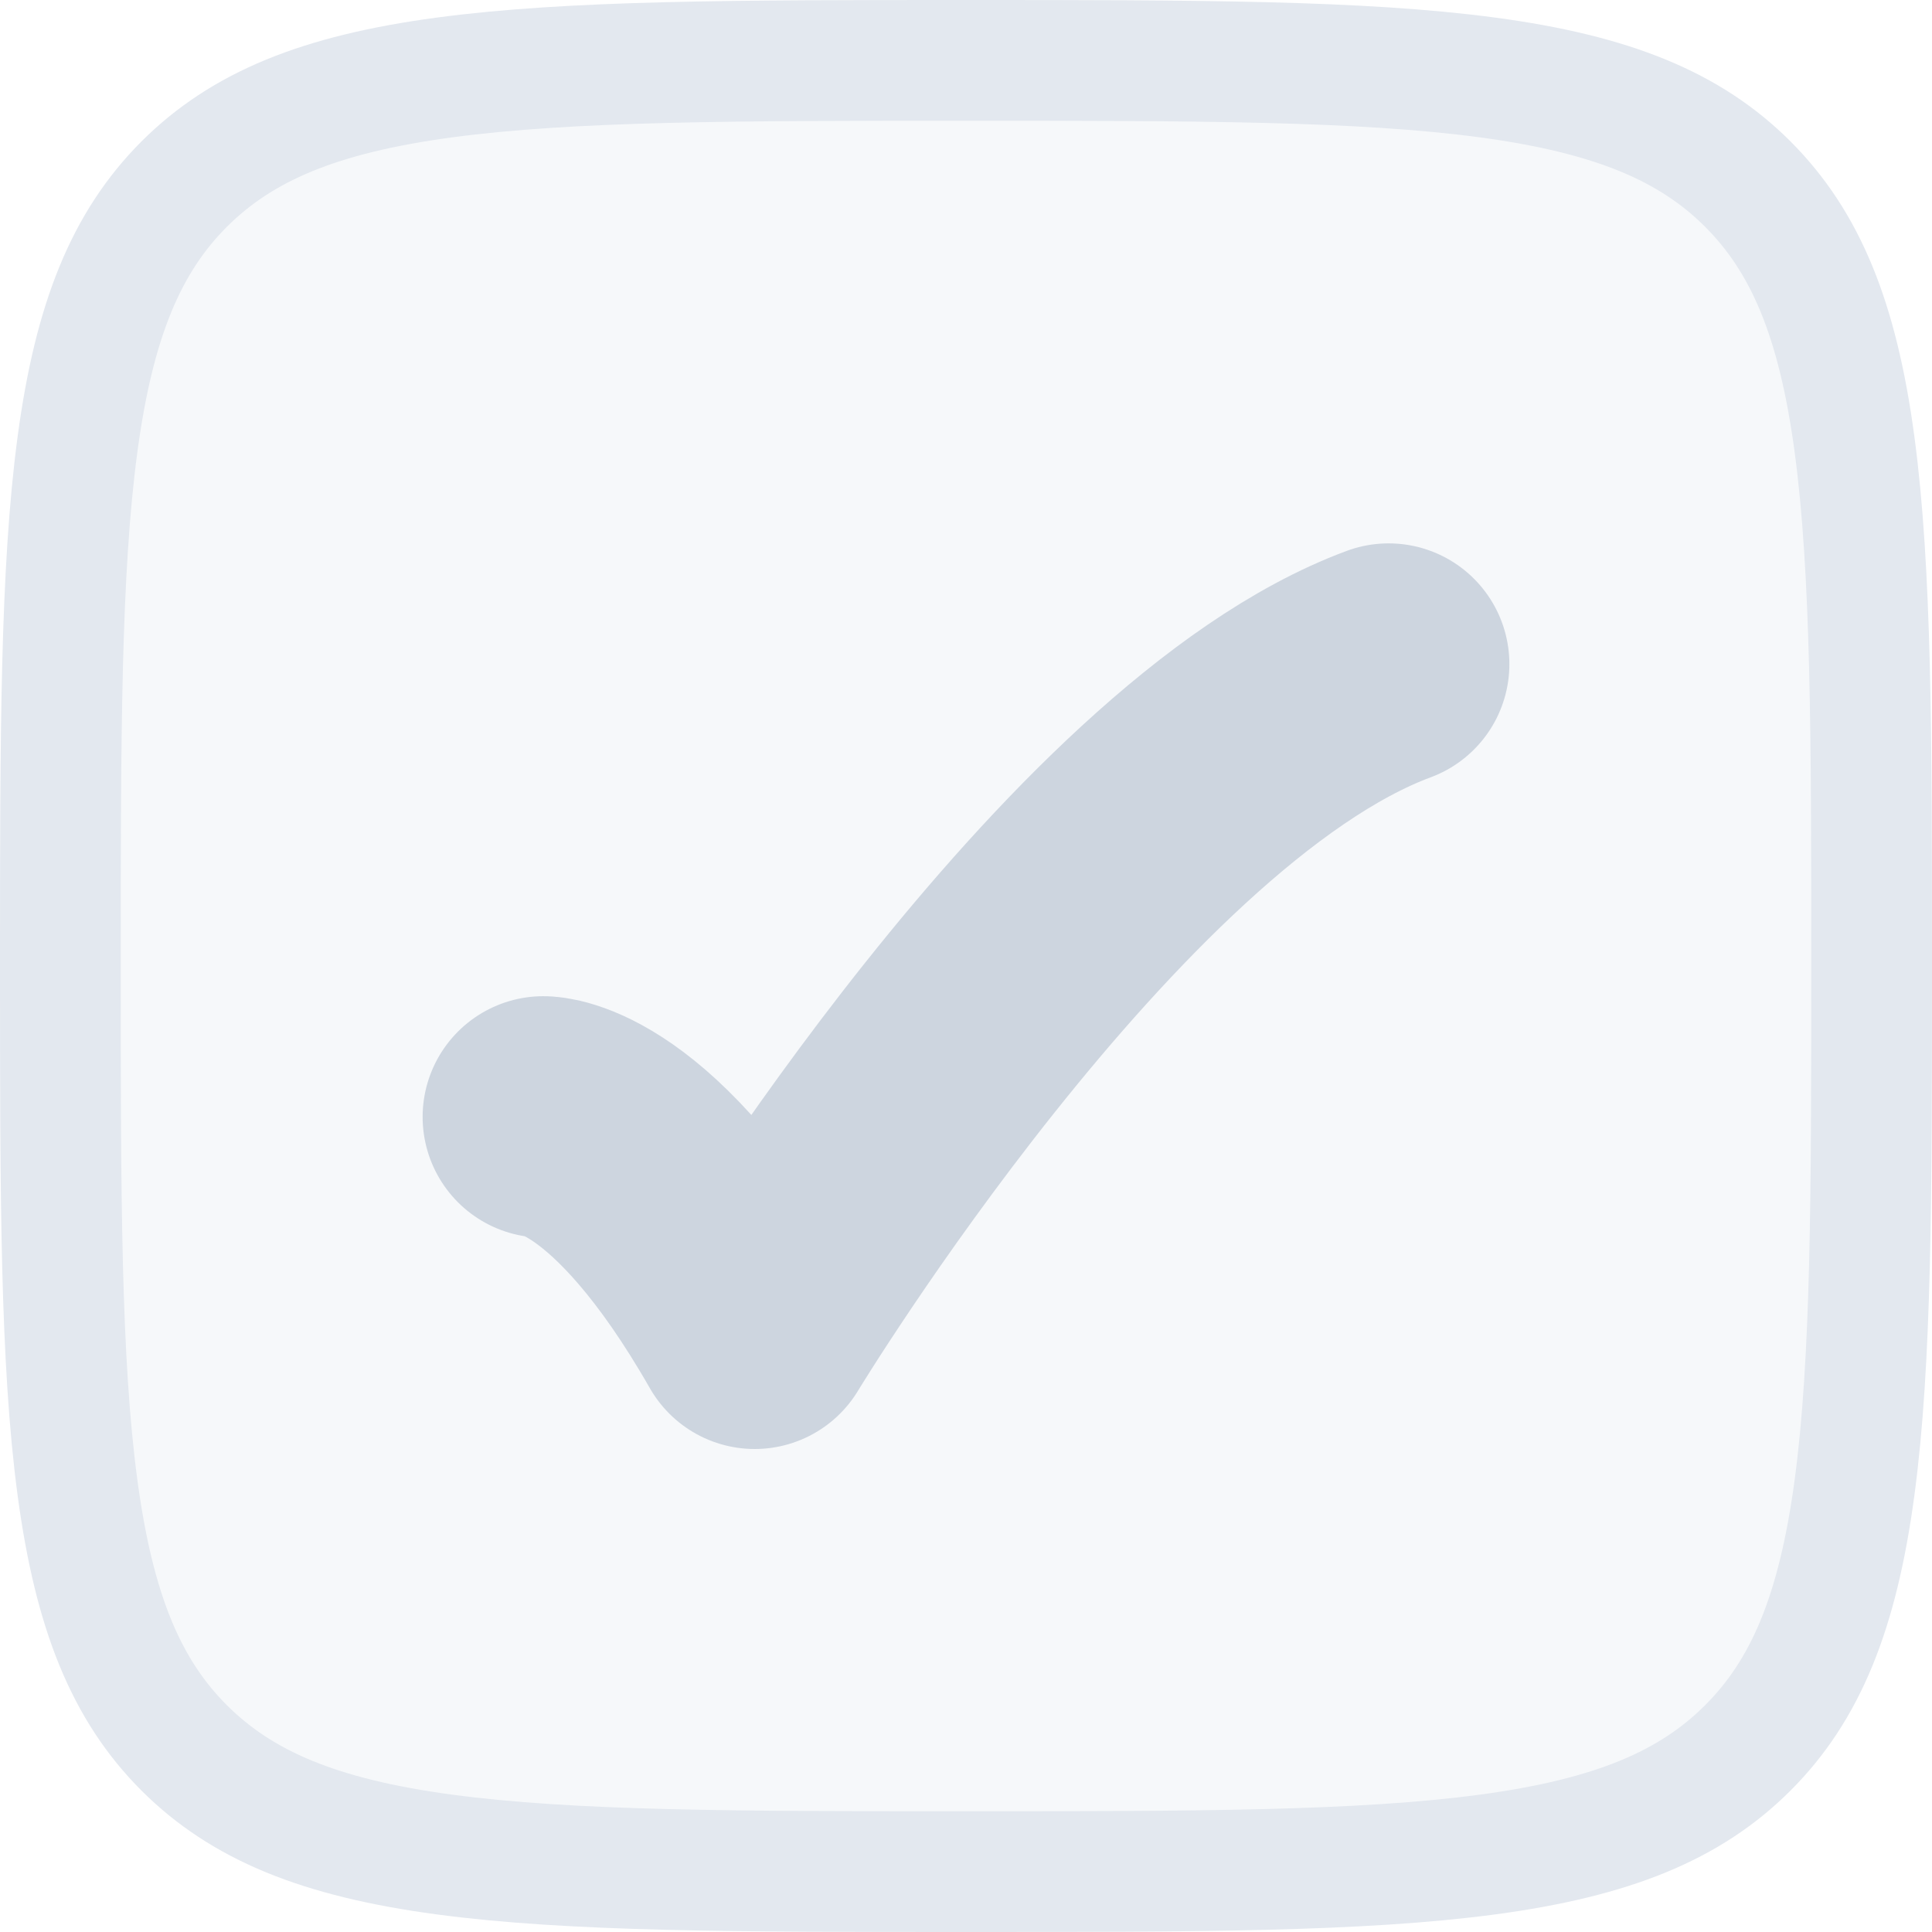
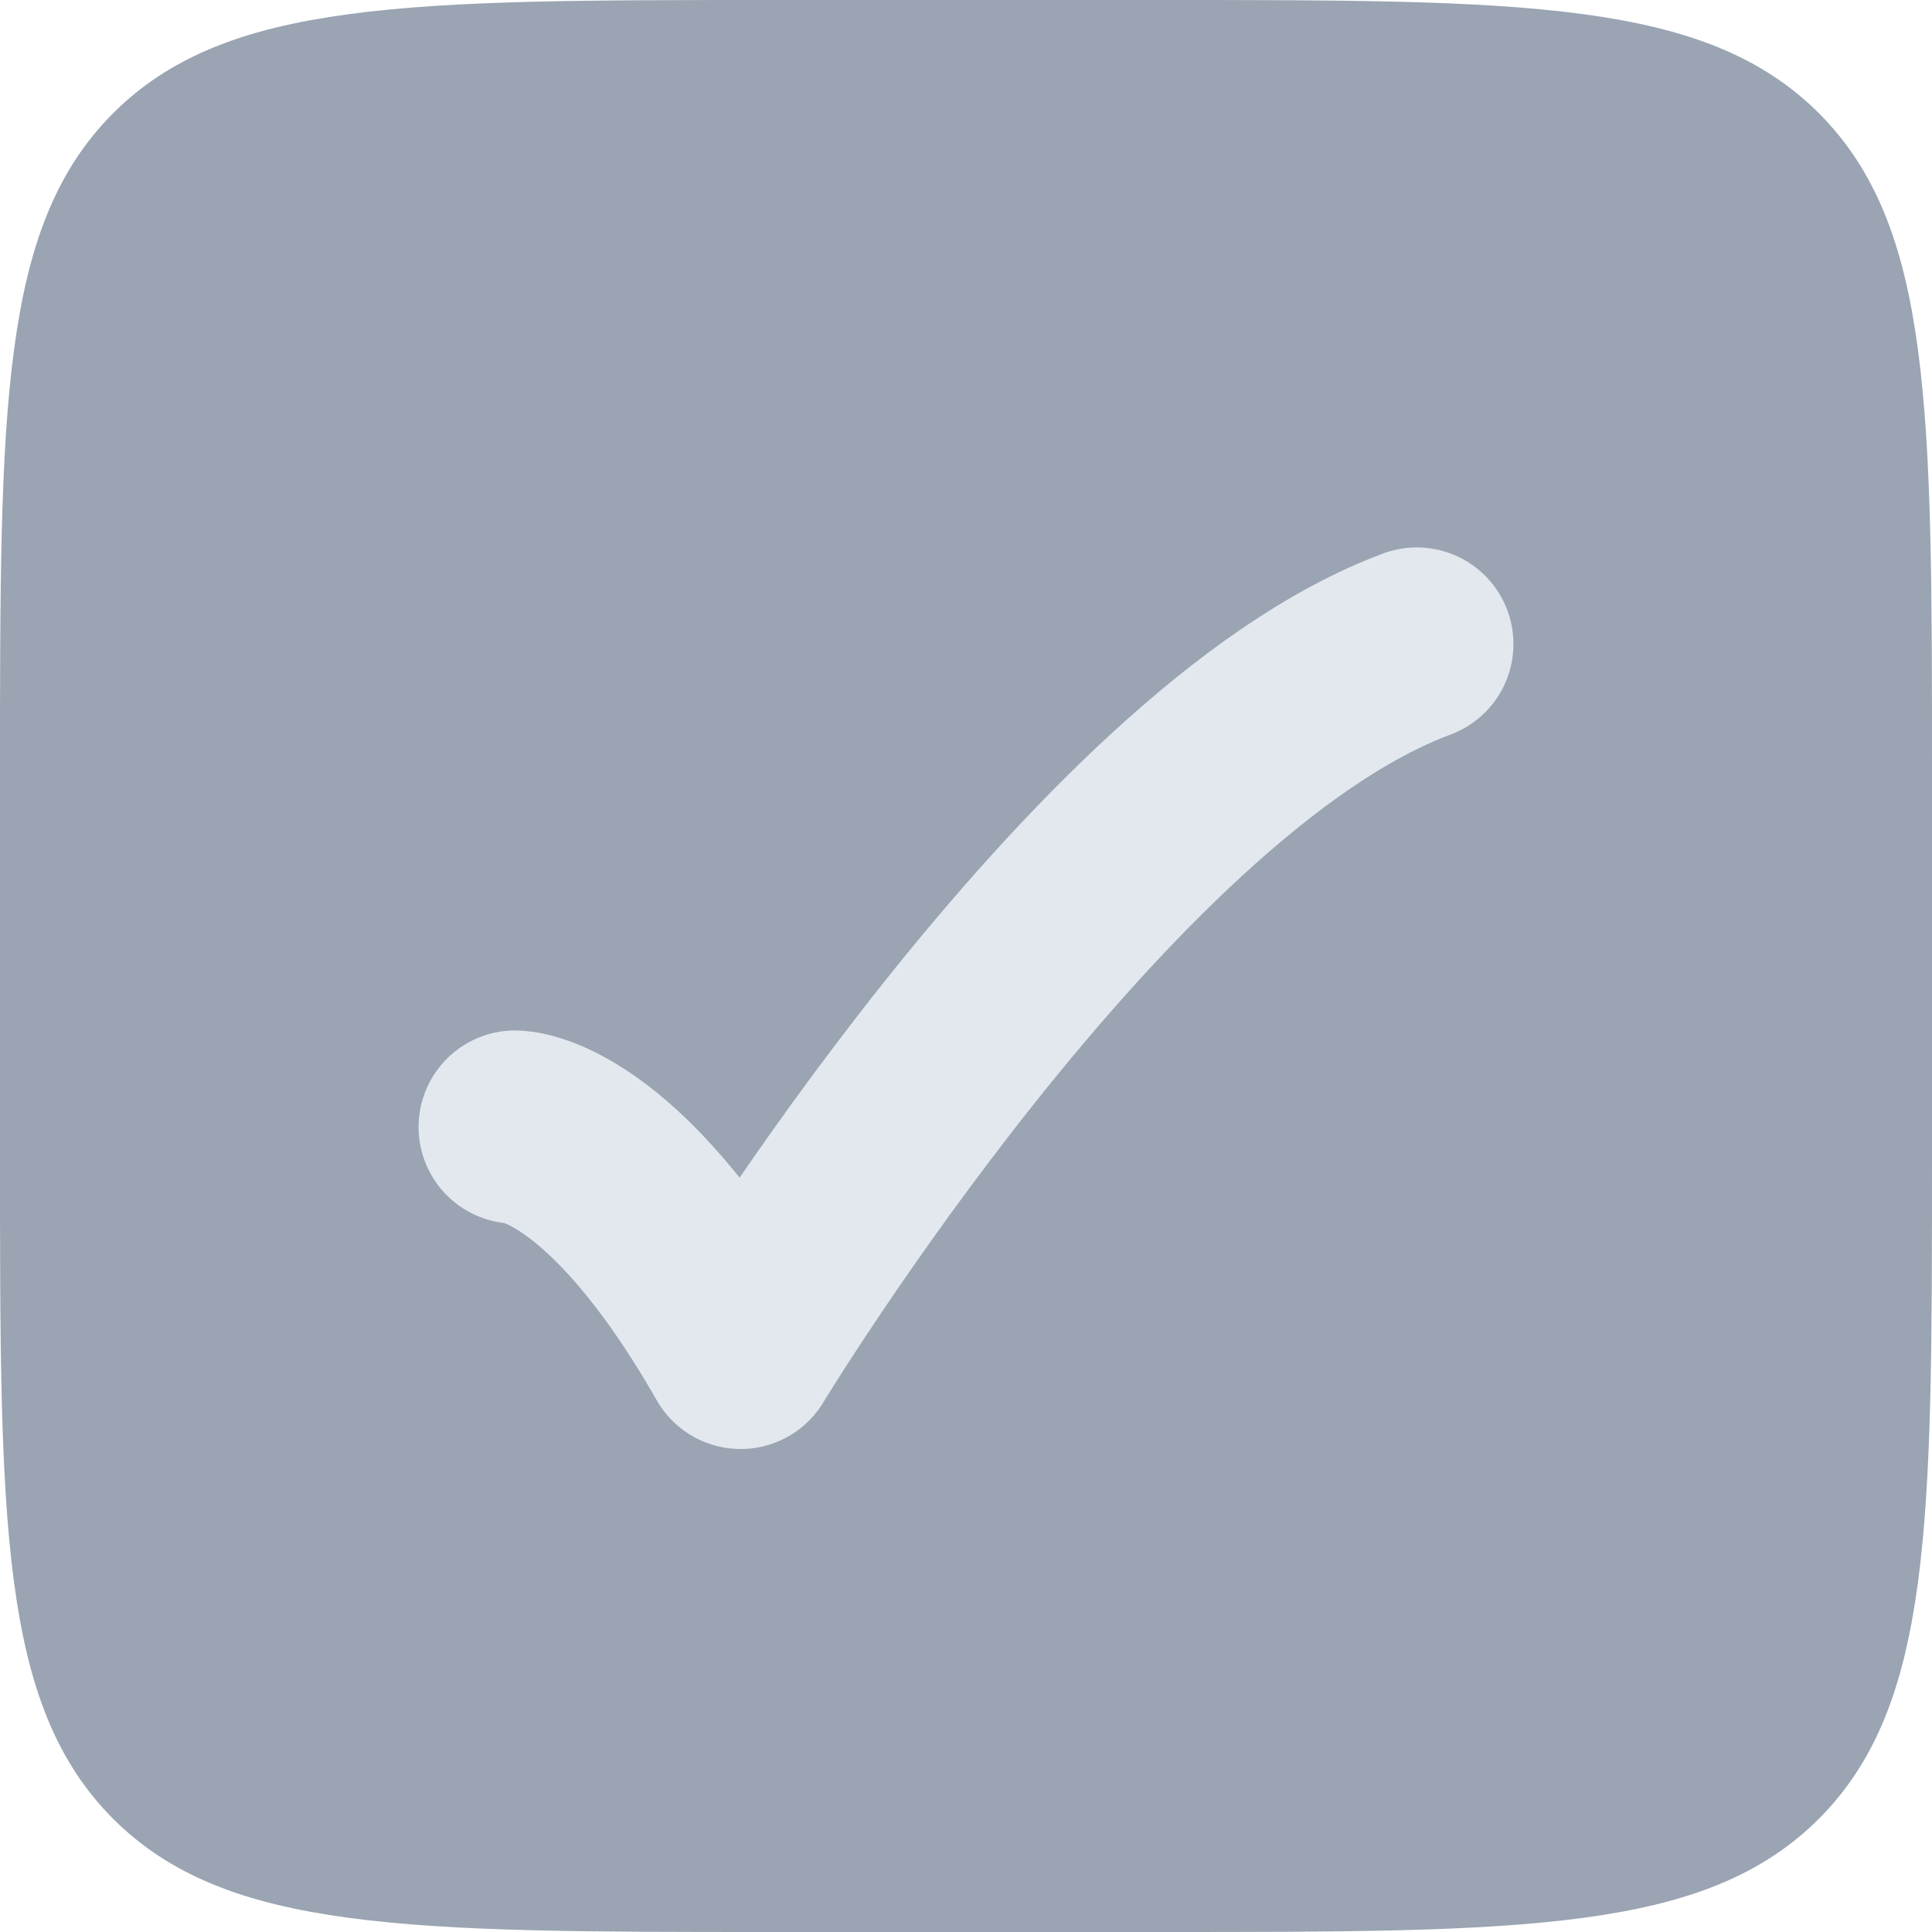
- <svg xmlns="http://www.w3.org/2000/svg" width="16" height="16" viewBox="0 0 16 16" fill="none">
-   <path d="M0.5 8C0.5 6.1 0.501 4.726 0.642 3.678C0.781 2.644 1.048 2.003 1.525 1.525C2.003 1.048 2.644 0.781 3.678 0.642C4.726 0.501 6.1 0.5 8 0.5C9.9 0.5 11.274 0.501 12.322 0.642C13.356 0.781 13.998 1.048 14.475 1.525C14.952 2.003 15.219 2.644 15.358 3.678C15.499 4.726 15.5 6.1 15.5 8C15.5 9.9 15.499 11.274 15.358 12.322C15.219 13.356 14.952 13.998 14.475 14.475C13.998 14.952 13.356 15.219 12.322 15.358C11.274 15.499 9.9 15.5 8 15.5C6.1 15.5 4.726 15.499 3.678 15.358C2.644 15.219 2.003 14.952 1.525 14.475C1.048 13.998 0.781 13.356 0.642 12.322C0.501 11.274 0.5 9.9 0.5 8Z" fill="#F6F8FA" />
-   <path d="M0.5 8C0.5 6.1 0.501 4.726 0.642 3.678C0.781 2.644 1.048 2.003 1.525 1.525C2.003 1.048 2.644 0.781 3.678 0.642C4.726 0.501 6.1 0.5 8 0.5C9.9 0.5 11.274 0.501 12.322 0.642C13.356 0.781 13.998 1.048 14.475 1.525C14.952 2.003 15.219 2.644 15.358 3.678C15.499 4.726 15.5 6.1 15.5 8C15.5 9.9 15.499 11.274 15.358 12.322C15.219 13.356 14.952 13.998 14.475 14.475C13.998 14.952 13.356 15.219 12.322 15.358C11.274 15.499 9.9 15.5 8 15.5C6.1 15.5 4.726 15.499 3.678 15.358C2.644 15.219 2.003 14.952 1.525 14.475C1.048 13.998 0.781 13.356 0.642 12.322C0.501 11.274 0.5 9.9 0.5 8Z" stroke="#E3E8EF" />
-   <path d="M4.5 9.25C4.5 9.25 5.25 9.25 6.25 11C6.25 11 9.029 6.417 11.5 5.5" stroke="#CDD5DF" stroke-width="2" stroke-linecap="round" stroke-linejoin="round" />
+ <svg xmlns="http://www.w3.org/2000/svg" width="20" height="20" viewBox="0 0 20 20" fill="none">
+   <path d="M0.5 8C0.5 6.1 0.501 4.726 0.642 3.678C0.781 2.644 1.048 2.003 1.525 1.525C2.003 1.048 2.644 0.781 3.678 0.642C4.726 0.501 6.1 0.5 8 0.5H12C13.9 0.5 15.274 0.501 16.323 0.642C17.356 0.781 17.997 1.048 18.475 1.525C18.952 2.003 19.219 2.644 19.358 3.678C19.499 4.726 19.5 6.1 19.5 8V12C19.5 13.9 19.499 15.274 19.358 16.323C19.219 17.356 18.952 17.997 18.475 18.475C17.997 18.952 17.356 19.219 16.323 19.358C15.274 19.499 13.9 19.5 12 19.5H8C6.1 19.5 4.726 19.499 3.678 19.358C2.644 19.219 2.003 18.952 1.525 18.475C1.048 17.997 0.781 17.356 0.642 16.323C0.501 15.274 0.5 13.9 0.5 12V8Z" fill="#9AA4B2" />
+   <path d="M0.5 8C0.5 6.1 0.501 4.726 0.642 3.678C0.781 2.644 1.048 2.003 1.525 1.525C2.003 1.048 2.644 0.781 3.678 0.642C4.726 0.501 6.1 0.5 8 0.5H12C13.9 0.5 15.274 0.501 16.323 0.642C17.356 0.781 17.997 1.048 18.475 1.525C18.952 2.003 19.219 2.644 19.358 3.678C19.499 4.726 19.5 6.1 19.5 8V12C19.5 13.9 19.499 15.274 19.358 16.323C19.219 17.356 18.952 17.997 18.475 18.475C17.997 18.952 17.356 19.219 16.323 19.358C15.274 19.499 13.9 19.5 12 19.5H8C6.1 19.5 4.726 19.499 3.678 19.358C2.644 19.219 2.003 18.952 1.525 18.475C1.048 17.997 0.781 17.356 0.642 16.323C0.501 15.274 0.5 13.9 0.5 12V8Z" stroke="#9AA4B2" />
+   <path d="M5.333 11.667C5.333 11.667 6.333 11.667 7.667 14C7.667 14 11.373 7.889 14.667 6.667" stroke="#E3E8EF" stroke-width="2" stroke-linecap="round" stroke-linejoin="round" />
</svg>
